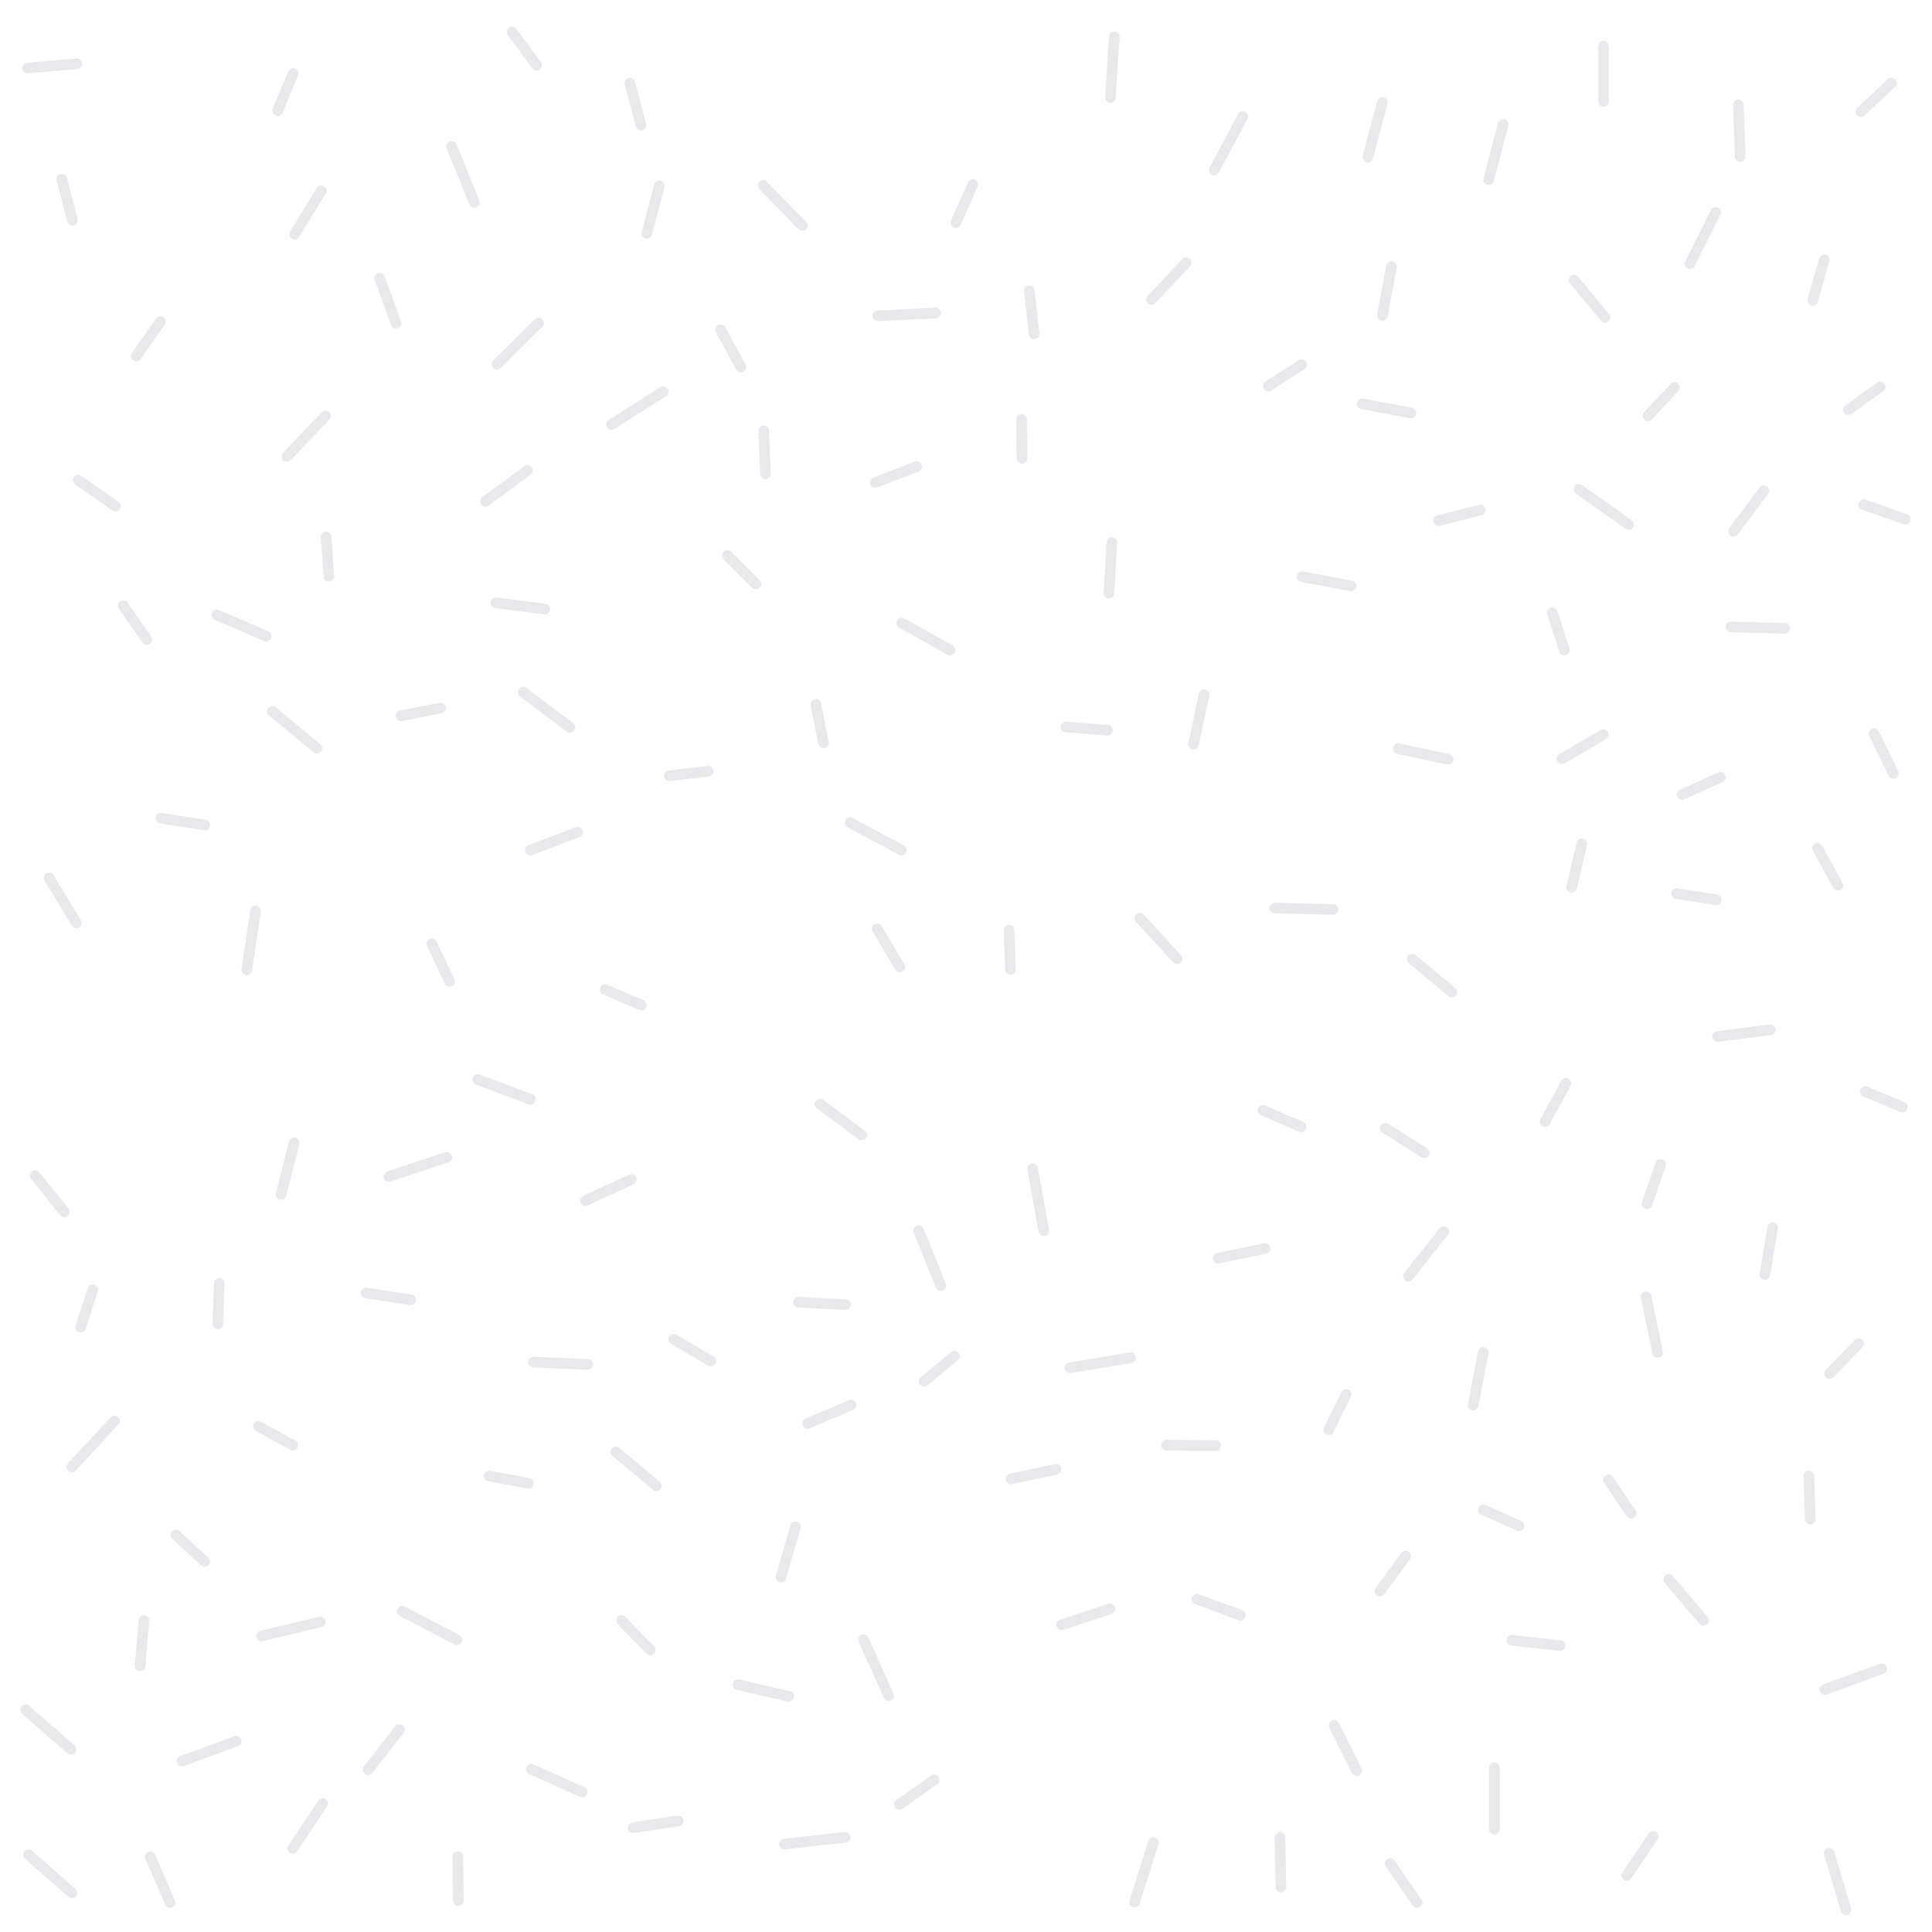
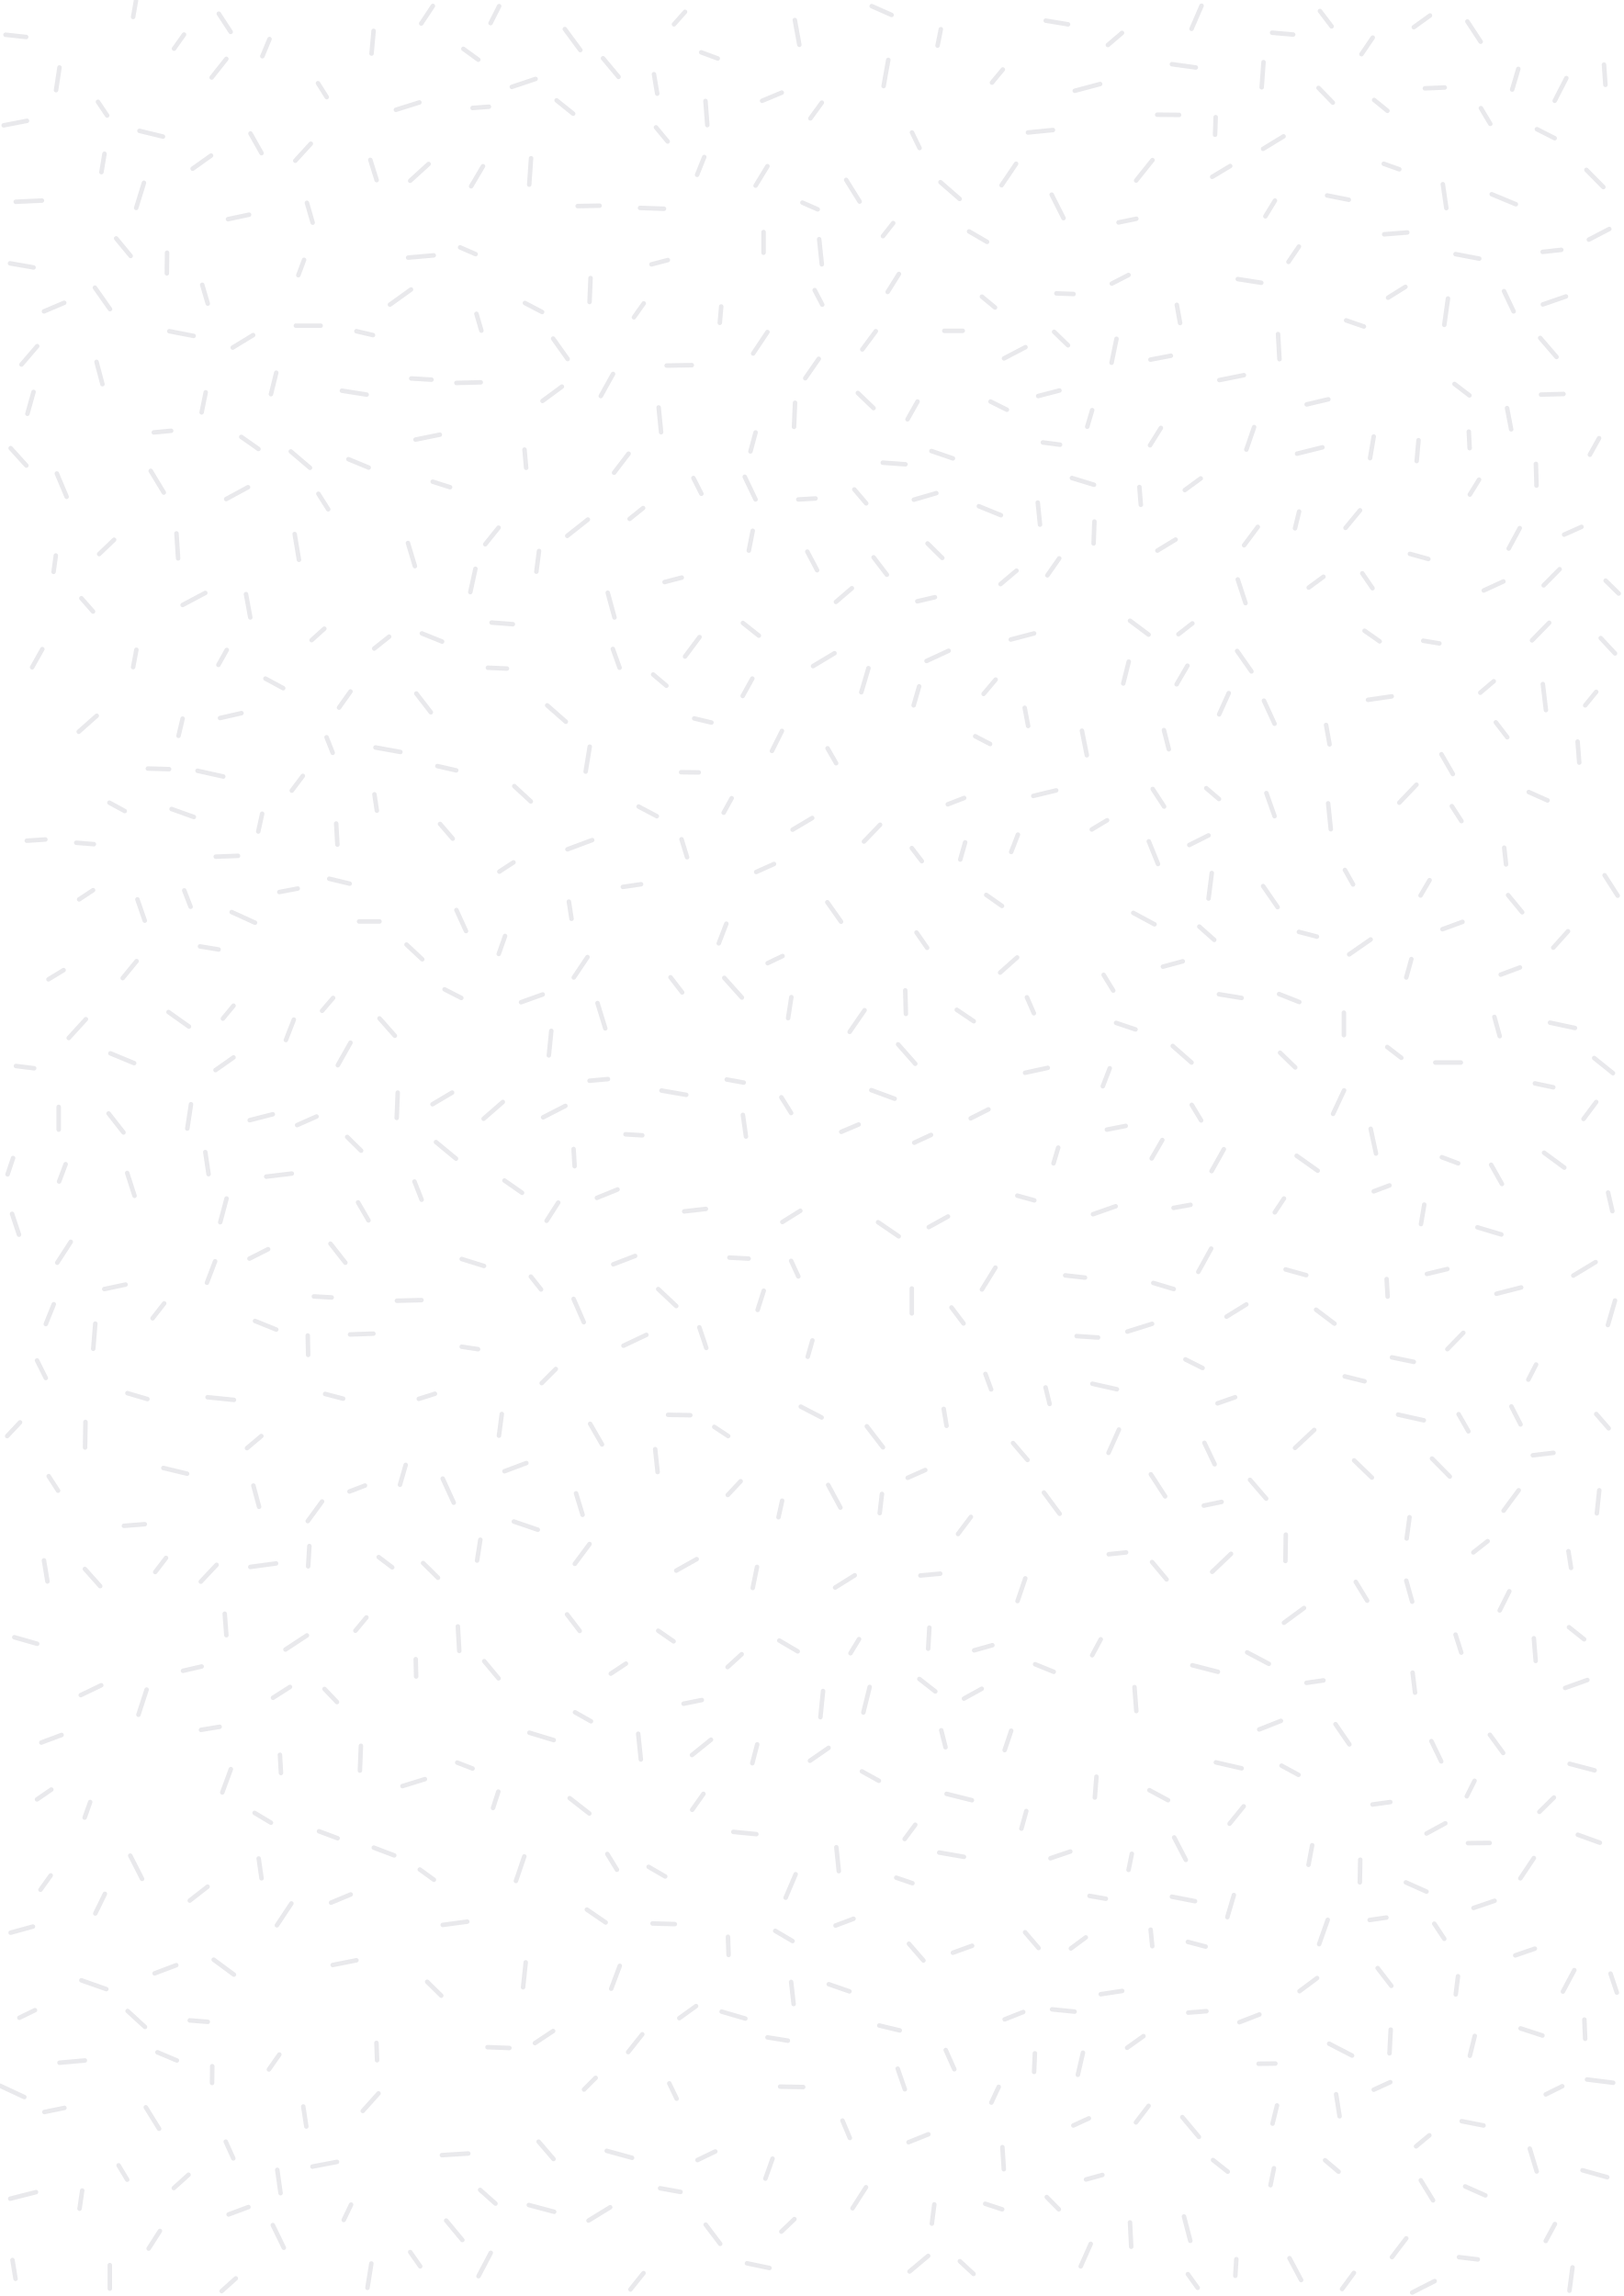
- <svg xmlns="http://www.w3.org/2000/svg" width="400" height="400" stroke="#3d3a58" stroke-opacity="0.11" stroke-width="2.2" stroke-linecap="round">
-   <line x1="12.8" y1="37.1" x2="15.0" y2="45.6" />
-   <line x1="60.7" y1="15.2" x2="57.5" y2="22.9" />
-   <line x1="66.5" y1="39.5" x2="61.0" y2="48.5" />
-   <line x1="7.3" y1="243.4" x2="13.3" y2="250.9" />
-   <line x1="263.9" y1="188.0" x2="276.0" y2="188.3" />
-   <line x1="298.9" y1="255.0" x2="291.6" y2="264.2" />
-   <line x1="75.8" y1="267.7" x2="85.0" y2="269.1" />
-   <line x1="150.6" y1="115.0" x2="156.5" y2="120.9" />
-   <line x1="340.8" y1="268.5" x2="343.2" y2="280.0" />
-   <line x1="25.5" y1="125.4" x2="30.4" y2="132.4" />
-   <line x1="60.9" y1="236.6" x2="58.2" y2="247.3" />
-   <line x1="376.3" y1="175.6" x2="380.5" y2="183.3" />
-   <line x1="286.8" y1="233.6" x2="294.9" y2="238.7" />
-   <line x1="331.9" y1="152.1" x2="323.4" y2="157.1" />
-   <line x1="333.0" y1="306.4" x2="337.7" y2="313.3" />
-   <line x1="110.4" y1="282.0" x2="121.7" y2="282.5" />
-   <line x1="19.2" y1="267.0" x2="16.7" y2="274.8" />
-   <line x1="149.2" y1="68.3" x2="153.4" y2="76.0" />
-   <line x1="238.8" y1="381.5" x2="234.9" y2="393.8" />
-   <line x1="288.1" y1="55.2" x2="286.2" y2="65.3" />
-   <line x1="385.9" y1="104.5" x2="394.5" y2="107.5" />
-   <line x1="307.1" y1="280.0" x2="305.0" y2="290.9" />
-   <line x1="269.5" y1="75.5" x2="262.6" y2="79.9" />
-   <line x1="211.5" y1="86.8" x2="211.6" y2="94.9" />
-   <line x1="229.8" y1="333.1" x2="219.8" y2="336.4" />
-   <line x1="130.7" y1="244.2" x2="121.2" y2="248.6" />
-   <line x1="91.2" y1="146.6" x2="83.0" y2="148.2" />
-   <line x1="169.8" y1="228.6" x2="178.4" y2="235.0" />
-   <line x1="52.9" y1="188.6" x2="51.1" y2="200.8" />
-   <line x1="247.8" y1="331.1" x2="256.8" y2="334.4" />
-   <line x1="313.0" y1="339.6" x2="323.0" y2="340.7" />
-   <line x1="78.6" y1="57.6" x2="82.0" y2="66.9" />
-   <line x1="67.4" y1="86.1" x2="59.4" y2="94.5" />
-   <line x1="311.2" y1="25.8" x2="308.2" y2="37.2" />
-   <line x1="345.5" y1="327.0" x2="352.7" y2="335.5" />
-   <line x1="384.8" y1="278.2" x2="378.8" y2="284.4" />
-   <line x1="325.9" y1="58.0" x2="332.3" y2="65.7" />
-   <line x1="230.7" y1="7.6" x2="229.9" y2="20.2" />
-   <line x1="342.3" y1="380.2" x2="336.8" y2="388.3" />
-   <line x1="66.3" y1="335.8" x2="54.2" y2="338.7" />
-   <line x1="241.5" y1="299.2" x2="251.7" y2="299.3" />
-   <line x1="45.4" y1="265.7" x2="45.1" y2="274.1" />
-   <line x1="94.8" y1="384.4" x2="94.9" y2="393.5" />
-   <line x1="269.6" y1="119.4" x2="279.7" y2="121.3" />
-   <line x1="367.0" y1="254.2" x2="365.4" y2="263.9" />
-   <line x1="261.9" y1="258.5" x2="252.2" y2="260.5" />
-   <line x1="289.5" y1="155.0" x2="299.8" y2="157.2" />
-   <line x1="291.0" y1="322.2" x2="285.7" y2="329.4" />
-   <line x1="193.4" y1="368.5" x2="186.2" y2="373.6" />
-   <line x1="365.2" y1="101.6" x2="358.9" y2="110.0" />
-   <line x1="377.7" y1="53.8" x2="375.3" y2="62.2" />
-   <line x1="111.5" y1="66.9" x2="102.9" y2="75.4" />
-   <line x1="109.2" y1="97.4" x2="100.5" y2="103.8" />
-   <line x1="326.9" y1="101.3" x2="337.2" y2="108.6" />
-   <line x1="93.5" y1="30.3" x2="98.2" y2="41.9" />
-   <line x1="358.4" y1="129.8" x2="369.5" y2="130.1" />
-   <line x1="16.2" y1="99.4" x2="23.9" y2="104.8" />
-   <line x1="292.4" y1="198.6" x2="300.6" y2="205.4" />
-   <line x1="261.5" y1="229.9" x2="269.4" y2="233.3" />
-   <line x1="374.5" y1="305.6" x2="374.8" y2="314.5" />
-   <line x1="128.7" y1="335.5" x2="134.6" y2="341.6" />
-   <line x1="119.6" y1="172.3" x2="109.8" y2="176.0" />
-   <line x1="190.2" y1="254.8" x2="194.8" y2="266.2" />
-   <line x1="44.9" y1="127.3" x2="55.1" y2="131.7" />
-   <line x1="83.3" y1="333.6" x2="94.6" y2="339.5" />
-   <line x1="181.6" y1="192.3" x2="186.3" y2="200.2" />
-   <line x1="98.9" y1="223.5" x2="109.8" y2="227.6" />
-   <line x1="82.7" y1="358.1" x2="76.2" y2="366.4" />
-   <line x1="321.4" y1="126.9" x2="323.9" y2="134.6" />
-   <line x1="5.3" y1="354.0" x2="14.7" y2="362.2" />
-   <line x1="257.3" y1="24.1" x2="251.4" y2="35.2" />
-   <line x1="213.8" y1="242.0" x2="216.1" y2="254.8" />
-   <line x1="186.7" y1="129.0" x2="196.7" y2="134.6" />
-   <line x1="276.2" y1="357.2" x2="280.9" y2="366.6" />
-   <line x1="139.5" y1="277.3" x2="147.2" y2="281.8" />
-   <line x1="176.0" y1="170.3" x2="186.6" y2="176.0" />
-   <line x1="220.7" y1="150.5" x2="229.3" y2="151.2" />
-   <line x1="168.9" y1="145.8" x2="170.5" y2="153.8" />
-   <line x1="230.2" y1="112.3" x2="229.6" y2="122.8" />
-   <line x1="193.7" y1="64.8" x2="181.7" y2="65.4" />
-   <line x1="10.2" y1="181.8" x2="15.8" y2="191.1" />
-   <line x1="213.1" y1="60.2" x2="214.1" y2="69.1" />
-   <line x1="164.7" y1="316.1" x2="161.7" y2="326.5" />
-   <line x1="102.7" y1="124.8" x2="112.8" y2="126.1" />
-   <line x1="101.3" y1="305.6" x2="109.4" y2="307.1" />
-   <line x1="130.4" y1="17.2" x2="132.7" y2="25.9" />
-   <line x1="56.4" y1="147.3" x2="65.6" y2="154.9" />
-   <line x1="5.9" y1="384.0" x2="14.9" y2="391.9" />
-   <line x1="106.0" y1="6.6" x2="111.1" y2="13.5" />
-   <line x1="53.5" y1="295.3" x2="60.6" y2="299.2" />
-   <line x1="189.8" y1="96.6" x2="181.2" y2="99.9" />
-   <line x1="309.4" y1="366.0" x2="309.4" y2="378.7" />
-   <line x1="158.0" y1="38.4" x2="166.1" y2="46.7" />
-   <line x1="31.1" y1="384.4" x2="35.2" y2="393.9" />
-   <line x1="282.0" y1="83.6" x2="292.1" y2="85.5" />
-   <line x1="29.8" y1="335.5" x2="29.0" y2="344.9" />
-   <line x1="110.0" y1="366.3" x2="120.5" y2="371.0" />
-   <line x1="356.2" y1="160.9" x2="348.3" y2="164.5" />
-   <line x1="197.6" y1="280.8" x2="191.3" y2="286.0" />
-   <line x1="125.3" y1="204.9" x2="132.8" y2="208.1" />
-   <line x1="208.9" y1="192.6" x2="209.2" y2="200.7" />
-   <line x1="249.3" y1="143.8" x2="247.1" y2="154.1" />
-   <line x1="48.9" y1="360.5" x2="37.7" y2="364.6" />
-   <line x1="92.5" y1="239.6" x2="80.5" y2="243.6" />
-   <line x1="176.2" y1="290.9" x2="167.2" y2="294.7" />
-   <line x1="265.0" y1="380.4" x2="265.2" y2="390.7" />
-   <line x1="346.7" y1="80.2" x2="341.2" y2="86.1" />
-   <line x1="324.2" y1="224.3" x2="319.9" y2="232.2" />
-   <line x1="332.0" y1="9.6" x2="332.0" y2="21.0" />
-   <line x1="66.8" y1="373.4" x2="60.6" y2="382.7" />
-   <line x1="33.3" y1="169.4" x2="42.4" y2="170.8" />
-   <line x1="236.0" y1="190.1" x2="243.7" y2="198.5" />
-   <line x1="378.7" y1="383.7" x2="382.2" y2="395.4" />
-   <line x1="218.6" y1="304.2" x2="209.3" y2="306.2" />
-   <line x1="165.3" y1="269.6" x2="175.1" y2="270.1" />
-   <line x1="108.3" y1="143.3" x2="118.0" y2="150.6" />
-   <line x1="306.5" y1="105.6" x2="297.8" y2="107.8" />
-   <line x1="389.6" y1="345.5" x2="377.8" y2="349.8" />
-   <line x1="386.2" y1="226.0" x2="393.9" y2="229.2" />
-   <line x1="33.2" y1="66.6" x2="28.2" y2="73.7" />
-   <line x1="343.8" y1="241.1" x2="341.0" y2="249.2" />
-   <line x1="366.5" y1="213.2" x2="355.6" y2="214.6" />
-   <line x1="36.4" y1="317.8" x2="42.4" y2="323.3" />
-   <line x1="278.7" y1="288.7" x2="275.1" y2="296.0" />
-   <line x1="234.1" y1="281.1" x2="221.5" y2="283.2" />
-   <line x1="347.1" y1="185.0" x2="355.3" y2="186.3" />
-   <line x1="146.6" y1="159.7" x2="138.6" y2="160.6" />
-   <line x1="175.0" y1="380.4" x2="162.4" y2="381.8" />
-   <line x1="136.5" y1="38.5" x2="133.9" y2="48.3" />
-   <line x1="15.9" y1="13.2" x2="5.7" y2="14.1" />
-   <line x1="389.3" y1="80.1" x2="382.7" y2="84.8" />
-   <line x1="391.6" y1="17.2" x2="385.3" y2="23.1" />
-   <line x1="359.9" y1="21.7" x2="360.3" y2="32.4" />
-   <line x1="137.3" y1="81.1" x2="126.6" y2="87.9" />
-   <line x1="140.4" y1="377.0" x2="131.1" y2="378.4" />
-   <line x1="388.0" y1="151.9" x2="392.0" y2="160.1" />
-   <line x1="245.6" y1="54.4" x2="238.4" y2="62.0" />
-   <line x1="178.8" y1="339.5" x2="184.0" y2="351.1" />
-   <line x1="201.4" y1="38.2" x2="197.9" y2="46.1" />
-   <line x1="286.2" y1="21.2" x2="283.2" y2="32.5" />
-   <line x1="67.5" y1="111.2" x2="68.1" y2="119.3" />
-   <line x1="307.1" y1="312.6" x2="314.5" y2="315.9" />
-   <line x1="355.2" y1="44.0" x2="349.9" y2="54.6" />
-   <line x1="23.7" y1="294.2" x2="14.9" y2="303.7" />
-   <line x1="287.8" y1="385.8" x2="293.4" y2="393.9" />
-   <line x1="327.5" y1="174.7" x2="325.4" y2="183.7" />
-   <line x1="89.4" y1="195.4" x2="93.1" y2="203.2" />
-   <line x1="158.1" y1="89.2" x2="158.5" y2="98.1" />
-   <line x1="152.8" y1="348.8" x2="163.3" y2="351.2" />
-   <line x1="127.5" y1="300.6" x2="135.9" y2="307.6" />
+ <svg xmlns="http://www.w3.org/2000/svg" width="794" height="1123">
+   <path fill="none" stroke="#3d3a58" stroke-opacity="0.11" stroke-width="2.2" stroke-linecap="round" d="M20.5 98.1L7.7 98.7M110.7 28.8L103.5 37.9M121.8 105.0L111.5 107.2M9.8 695.7L3.5 702.4M542.7 522.5L539.3 531.3M597.4 734.6L588.7 736.4M151.3 756.2L150.7 766.1M299.7 317.4L303.0 326.6M687.7 773.1L690.6 783.4M47.3 350.1L38.5 357.9M101.5 683.4L114.4 684.7M758.0 500.2L770.2 502.8M579.7 664.9L588.1 669.1M657.7 425.5L661.7 432.6M679.9 881.4L671.2 882.6M223.9 795.5L224.6 807.5M21.5 763.2L23.2 773.5M299.8 182.9L293.8 193.7M469.4 1106.0L476.1 1112.2M575.5 149.1L577.1 158.0M785.2 284.0L791.6 290.3M567.7 209.3L562.4 217.8M573.5 511.6L582.7 519.7M152.0 70.3L144.4 78.6M609.9 808.2L620.5 813.8M534.1 200.6L531.7 208.7M417.8 239.4L423.6 246.2M444.5 950.7L451.6 958.9M245.4 691.6L244.0 702.2M164.4 402.8L165.0 413.1M342.0 649.2L345.4 659.3M699.1 430.5L694.7 438.0M93.4 540.1L91.6 552.0M501.3 945.1L507.9 952.8M644.1 967.5L635.5 973.9M144.7 159.3L156.8 159.3M589.0 705.7L594.0 716.2M121.3 238.3L110.6 244.1M563.4 647.5L551.3 651.3M627.7 66.7L617.7 72.8M701.4 940.9L706.3 948.3M767.3 795.9L774.7 801.8M658.3 156.7L667.0 159.7M416.6 287.7L408.8 294.4M460.1 14.3L458.5 22.3M687.7 1094.8L680.7 1104.0M104.5 958.5L114.4 965.8M494.5 846.5L491.3 856.0M270.5 165.6L277.6 175.6M81.2 762.0L75.9 768.9M181.6 1107.1L179.7 1119.0M552.0 323.6L549.3 334.3M742.7 728.9L735.3 738.9M510.5 730.0L518.2 740.4M7.0 800.8L18.2 804.0M592.6 427.0L591.0 439.5M142.5 931.0L135.4 941.7M573.1 927.7L584.4 929.9M377.8 1055.8L374.3 1065.6M72.3 375.9L82.7 376.2M735.2 284.4L725.6 288.8M765.8 145.0L754.5 148.9M653.1 843.3L659.9 853.2M201.1 185.1L211.0 185.7M780.6 539.0L774.4 547.3M199.5 265.6L202.9 276.9M215.1 212.6L203.2 215.0M666.2 280.4L671.2 287.7M81.7 123.6L81.6 133.7M181.1 78.2L184.2 88.1M739.1 687.9L743.6 696.7M731.5 353.3L737.1 360.6M671.8 213.5L670.0 224.1M27.3 271.7L26.2 279.7M598.5 562.1L592.5 572.8M526.5 653.5L537.0 654.2M759.9 879.2L752.8 886.2M206.9 764.5L214.2 771.7M257.1 959.8L255.8 972.0M641.7 902.5L639.9 912.1M164.8 1057.4L152.8 1059.7M690.2 469.1L687.7 478.1M217.4 483.9L225.6 488.1M716.5 1069.4L726.4 1073.8M382.5 734.0L380.7 742.1M185.2 761.6L191.8 766.6M89.3 351.5L87.3 359.9M750.1 908.8L743.5 918.7M174.3 958.8L162.7 961.1M480.1 826.0L471.4 830.8M363.3 545.3L364.8 555.9M206.1 635.9L194.1 636.2M136.6 1004.9L131.5 1012.2M148.3 1030.3L149.8 1040.1M648.5 354.6L650.2 364.1M265.4 486.4L254.8 490.2M0.1 1020.2L11.9 1025.7M514.9 63.6L502.7 64.8M423.9 697.6L431.8 707.9M382.4 357.5L377.5 367.3M561.7 1030.0L555.5 1038.1M419.5 192.2L427.2 199.6M211.6 235.6L220.1 238.3M277.3 789.6L283.5 797.7M381.5 1020.6L392.8 1020.8M354.2 478.3L362.8 487.9M590.0 983.7L581.1 984.4M150.1 99.2L152.9 108.9M445.9 414.8L450.8 421.2M635.3 250.2L633.3 258.4M626.7 863.6L635.0 868.1M333.3 410.5L336.0 419.3M382.1 536.7L386.9 544.4M297.2 289.9L300.5 302.0M288.4 365.2L286.4 377.4M41.8 695.5L41.6 708.0M463.9 318.3L453.1 323.3M375.3 162.4L368.3 172.9M7.8 521.4L16.7 522.5M649.0 95.6L659.6 97.7M92.8 988.2L101.6 988.9M428.3 162.0L421.7 170.9M100.4 290.0L89.3 295.9M317.2 913.1L325.3 917.8M339.5 351.4L347.9 353.4M356.0 947.3L356.3 956.2M203.6 339.2L210.7 348.4M207.8 870.2L196.8 873.6M261.9 38.6L250.3 42.5M42.0 498.5L33.6 507.7M31.1 474.5L23.7 479.0M51.1 75.2L49.6 84.2M116.4 418.6L105.5 419.0M6.1 1105.4L7.6 1114.6M501.4 772.0L497.6 783.1M398.4 141.9L402.1 149.0M211.7 2.9L206.0 11.5M107.4 844.6L98.3 846.1M66.7 317.8L65.1 326.3M780.6 338.4L775.2 345.0M4.9 128.8L16.4 130.8M174.3 162.0L182.4 163.9M368.1 259.6L366.2 269.3M623.0 1060.5L621.3 1068.8M313.0 101.7L324.7 102.1M373.4 113.5L373.4 123.6M53.7 1107.9L53.7 1119.4M408.1 319.5L397.6 325.8M62.2 573.7L65.8 584.9M501.5 169.8L491.0 175.3M751.1 226.9L751.4 237.5M431.7 226.3L442.8 227.1M200.6 1101.5L205.5 1108.5M135.1 182.3L132.5 192.8M39.8 968.6L52.0 972.9M663.0 773.7L668.6 782.9M750.6 953.1L741.0 956.4M40.2 1071.4L38.9 1080.3M680.6 340.6L669.0 342.3M124.7 646.1L135.1 650.3M229.0 1053.3L216.1 1054.1M297.0 906.8L301.7 914.5M23.8 722.0L28.4 729.1M649.6 195.3L639.0 197.8M715.2 450.9L705.4 454.5M381.1 802.4L390.1 807.7M673.7 962.6L680.4 971.3M246.7 577.4L255.3 583.4M159.7 360.6L162.7 368.2M419.9 550.0L411.4 553.6M762.7 278.4L754.9 286.3M135.0 764.7L122.4 766.4M497.8 408.2L494.5 416.7M83.7 210.7L75.2 211.5M71.3 1030.7L77.8 1041.2M352.7 149.9L352.0 157.9M159.0 681.8L167.8 684.1M343.2 831.5L334.3 833.3M142.2 220.8L151.6 228.8M771.5 362.7L772.3 373.0M594.5 57.3L594.2 65.9M750.1 801.3L751.0 812.4M225.8 615.8L236.7 619.2M18.1 665.4L22.4 674.0M136.9 858.3L137.4 867.2M533.4 1097.5L528.5 1108.5M258.9 847.5L270.8 851.1M243.7 876.3L241.1 884.3M365.3 1107.0L376.3 1109.3M693.7 215.3L692.8 225.5M272.2 49.1L280.3 55.6M727.5 753.8L720.5 759.3M689.5 270.9L698.5 273.4M552.6 303.6L561.7 310.4M355.4 528.0L363.7 529.5M728.6 848.5L735.1 857.4M178.5 726.6L170.9 729.5M427.2 272.6L433.7 281.1M729.5 95.0L741.3 99.9M205.1 50.1L193.6 53.7M110.9 317.9L106.8 325.2M689.3 742.1L687.9 752.5M643.6 640.6L652.6 647.4M671.3 18.4L665.8 26.5M611.3 723.8L619.2 733.0M157.5 734.4L150.5 744.0M259.7 77.4L258.8 90.3M80.3 637.5L74.6 644.8M121.5 1079.5L111.8 1083.1M711.8 124.3L723.4 126.5M58.0 1059.1L62.2 1066.1M602.0 760.0L592.8 768.8M431.3 730.7L430.2 740.1M448.2 456.1L453.4 463.6M766.8 455.5L759.6 463.5M665.2 909.6L665.0 920.7M532.5 1036.1L524.9 1039.6M563.7 385.9L569.3 394.5M642.7 699.4L633.3 708.2M708.1 146.0L706.3 158.9M238.6 326.6L247.9 327.0M66.8 470.1L60.0 478.4M483.4 542.6L474.7 547.0M700.0 851.6L704.8 861.5M574.9 263.9L566.0 269.3M769.0 1109.0L767.5 1120.4M273.0 588.2L267.3 597.1M421.5 866.4L429.8 871.0M340.7 762.6L330.7 768.2M212.7 681.7L204.8 684.2M215.2 403.0L221.4 410.2M605.3 283.4L609.1 295.0M455.5 220.6L466.0 224.2M700.3 713.4L709.0 722.2M774.8 987.8L775.2 997.2M459.3 906.1L471.4 908.2M789.8 636.1L786.3 648.1M82.4 495.0L92.4 502.1M453.9 1103.4L444.8 1111.0M579.0 1084.1L582.1 1096.0M462.9 877.4L475.3 880.5M73.7 230.3L80.1 240.9M495.4 705.8L502.5 714.1M486.9 332.4L481.0 339.4M326.7 692.0L337.6 692.2M497.1 279.1L489.3 285.7M47.2 177.0L50.1 187.9M422.8 494.1L415.5 504.7M28.7 541.4L28.7 552.5M721.2 995.8L718.8 1005.5M623.5 98.1L618.8 105.8M418.0 770.5L408.4 776.5M683.7 691.9L696.3 694.7M704.9 368.9L710.5 378.6M722.5 600.3L734.2 603.8M635.2 455.8L644.0 458.1M718.3 211.1L718.7 219.2M110.4 1047.5L114.1 1055.7M271.8 669.6L264.9 676.5M529.1 357.4L531.5 369.4M538.0 41.1L525.6 44.4M730.8 497.4L733.4 506.8M63.7 907.6L69.5 919.0M692.7 383.8L684.3 392.6M314.8 148.4L310.0 155.2M345.1 1088.1L352.2 1097.5M115.3 1114.4L108.4 1120.6M764.6 192.7L753.6 193.0M696.5 589.2L694.9 598.7M490.2 1050.2L490.9 1061.0M198.8 462.0L206.5 469.2M554.8 825.2L555.7 836.9M78.2 1091.2L72.7 1099.8M100.4 563.5L102.0 574.3M233.0 153.5L235.4 161.7M185.6 450.7L175.6 450.7M454.5 796.1L453.9 806.4M714.4 519.7L701.9 519.7M278.2 441.0L279.5 449.4M583.1 304.9L576.3 310.2M404.7 366.0L408.9 373.3M201.0 141.6L190.7 149.0M467.9 493.9L476.2 499.5M90.1 435.5L93.2 443.5M490.4 34.0L485.1 40.4M239.1 52.2L231.1 52.8M776.3 821.7L765.4 825.6M20.7 317.5L15.7 326.4M417.4 938.5L408.6 941.8M471.5 390.3L463.5 393.4M148.1 379.5L142.7 386.7M298.4 1079.6L287.8 1086.1M2.7 17.0L12.8 18.1M482.3 437.7L490.0 443.1M114.2 491.9L109.0 498.2M155.5 40.7L159.8 47.5M782.0 214.3L777.5 222.4M784.4 31.6L785.1 41.5M378.5 422.6L369.8 426.5M665.1 249.6L658.0 258.2M83.9 395.7L94.8 399.6M622.1 16.0L632.4 16.9M97.8 462.9L106.9 464.4M707.8 620.7L697.8 623.1M516.6 143.5L525.0 143.8M472.0 412.0L469.6 420.4M724.2 52.9L728.8 60.6M256.5 219.9L257.3 228.8M251.5 384.5L259.6 392.0M71.7 826.4L67.7 838.7M541.4 401.2L533.9 405.7M555.7 107.0L547.0 108.8M258.6 1078.5L271.0 1081.8M213.9 374.7L223.1 376.8M461.5 689.1L462.9 697.4M245.9 539.0L236.5 547.2M113.3 446.1L124.7 451.3M288.3 755.2L281.1 764.9M238.4 1001.3L249.1 1001.7M605.3 136.5L616.8 138.3M100.6 191.9L98.6 201.7M653.4 1024.3L655.1 1035.1M37.3 412.2L45.9 412.9M553.5 906.7L551.9 914.6M54.0 515.2L65.6 520.0M31.5 1031.0L21.7 1033.0M439.6 134.0L434.1 142.8M710.0 394.3L714.7 401.6M316.1 652.9L304.9 658.2M459.8 769.7L450.1 770.6M17.1 983.2L9.5 986.9M784.7 428.1L791.1 438.1M699.0 1044.4L692.5 1049.8M637.7 786.5L627.9 793.7M276.2 14.2L283.8 24.5M362.2 724.5L355.9 731.2M322.8 1070.3L332.8 1072.1M586.5 453.2L593.8 459.7M274.8 189.1L265.3 196.1M634.1 565.3L644.4 572.6M362.7 809.1L355.8 815.4M713.0 966.6L711.9 975.5M426.3 3.0L436.0 7.3M480.2 145.1L486.6 150.4M96.6 377.0L109.2 379.8M782.1 728.9L780.9 740.2M505.7 309.8L494.3 312.8M438.3 918.4L446.2 921.1M776.1 1017.1L788.9 1018.7M546.0 165.7L543.6 177.4M582.2 589.3L573.9 590.8M608.3 183.5L596.3 185.9M133.4 545.0L122.1 547.9M90.0 16.9L85.1 23.8M349.3 697.9L356.1 702.4M352.9 983.9L364.5 987.3M392.4 99.1L399.9 102.4M565.9 56.1L576.6 56.2M167.2 191.1L179.3 193.0M773.4 257.7L764.9 261.5M662.2 714.3L670.9 722.7M240.0 1101.9L234.0 1113.3M55.8 264.0L48.5 271.0M307.4 221.9L300.3 231.2M766.0 38.2L760.3 49.3M257.4 715.6L246.7 719.6M319.4 329.9L325.9 335.4M456.9 1078.2L455.7 1087.6M676.7 80.1L684.3 82.8M333.4 282.5L325.0 284.7M190.3 311.4L183.0 317.2M236.8 812.5L243.8 820.9M605.0 318.4L612.0 328.4M517.5 561.3L515.2 569.0M345.2 591.3L334.6 592.5M596.1 486.3L607.2 488.1M339.1 233.8L343.0 241.5M256.7 148.2L265.1 152.6M474.8 741.9L468.5 750.3M32.1 569.4L28.9 577.9M281.2 837.5L289.0 841.9M251.1 421.8L244.2 426.3M30.1 848.6L20.2 852.3M326.6 127.2L318.6 129.3M548.8 973.8L538.3 975.4M506.2 814.0L515.3 817.7M580.9 1112.3L585.7 1119.0M24.8 917.3L19.8 924.3M594.6 862.0L607.2 864.9M747.6 387.4L756.8 391.5M657.2 495.3L657.2 506.3M169.8 556.1L176.6 562.8M434.4 29.3L432.1 42.1M626.4 841.7L615.8 845.9M13.2 59.1L1.8 61.3M135.6 1061.3L137.2 1072.7M179.2 791.1L173.8 797.6M512.4 522.3L501.3 524.7M345.0 49.4L345.9 61.2M314.5 248.5L307.9 253.8M251.3 744.2L263.0 748.2M221.1 534.4L211.5 540.1M657.6 673.2L667.3 675.6M536.2 869.0L535.4 879.2M256.4 908.0L252.3 920.0M601.6 81.2L592.8 86.5M144.1 261.2L146.2 273.8M216.5 723.2L221.9 735.0M670.3 552.1L672.9 564.2M86.2 961.2L75.6 965.2M523.4 905.6L513.7 908.9M753.2 165.3L761.2 174.6M529.6 1004.0L527.1 1014.8M128.2 398.0L126.3 406.7M183.6 365.6L195.8 367.8M53.5 392.6L61.0 396.7M564.0 627.5L574.0 630.5M171.7 1078.3L168.1 1085.8M391.6 688.0L401.8 693.3M51.3 926.3L46.6 935.9M223.6 862.1L231.1 865.0M578.2 1035.5L586.3 1045.2M123.9 726.6L126.7 737.0M705.6 90.1L707.3 101.8M110.8 586.2L107.7 597.8M524.2 233.8L535.0 237.1M387.0 487.7L385.4 498.0M148.7 127.1L145.9 134.6M213.2 558.6L223.0 566.7M133.4 1088.3L138.8 1099.4M41.5 767.4L49.0 775.8M569.2 357.1L571.6 366.5M680.7 663.9L691.4 666.1M296.7 1052.0L309.1 1055.4M545.6 590.0L534.5 593.9M401.9 50.2L396.3 57.9M98.9 139.3L101.6 148.5M293.2 100.6L282.5 100.8M107.0 6.7L112.8 15.6M430.4 403.4L422.5 411.6M764.0 1020.4L755.9 1024.4M773.9 1061.5L786.0 1064.9M141.8 825.1L133.5 830.4M122.5 65.3L127.9 74.9M462.5 1002.7L466.7 1012.1M369.5 211.5L367.0 220.8M767.6 862.7L779.8 865.9M729.2 569.7L734.5 579.1M760.4 1087.8L755.9 1096.1M730.9 929.7L720.6 933.2M206.3 309.8L216.2 313.8M306.1 813.7L298.7 818.6M552.6 1087.0L553.2 1098.9M751.2 667.4L747.4 674.8M568.4 557.6L563.2 566.6M628.7 620.9L638.8 623.7M208.9 969.3L215.8 976.1M314.1 995.0L307.2 1003.7M118.1 348.8L107.6 351.2M626.0 514.9L633.4 522.1M358.6 896.0L369.9 897.1M46.4 140.7L53.8 151.2M515.5 162.3L522.3 168.9M625.5 486.2L635.4 490.1M267.6 345.0L276.7 353.0M323.5 533.4L335.6 535.5M338.3 178.6L326.0 178.8M39.8 292.6L45.5 299.1M439.2 510.8L447.6 520.3M644.8 43.0L651.8 50.2M705.1 566.0L713.1 569.0M161.6 608.3L168.9 617.6M430.0 990.7L440.0 993.1M313.5 432.5L304.6 433.8M583.1 814.5L595.6 817.7M460.3 846.3L462.4 854.6M223.2 445.1L227.9 455.4M412.0 1037.2L415.6 1045.7M398.8 243.8L390.4 244.3M737.5 437.8L744.4 446.2M53.1 544.6L60.4 553.9M470.8 161.8L461.8 161.8M158.6 307.5L152.4 313.1M175.1 588.1L180.2 596.9M388.8 197.0L388.3 208.8M212.1 124.9L199.6 126.0M303.1 961.5L298.9 972.7M263.6 269.5L262.3 279.6M98.6 815.1L89.5 817.2M319.8 36.3L321.4 45.8M184.1 999.2L184.4 1007.7M280.5 562.0L281.0 570.4M124.5 886.7L132.5 891.5M342.9 25.6L351.0 28.6M771.6 897.4L782.4 901.3M259.6 624.4L264.6 630.7M465.3 639.5L471.2 647.3M47.9 49.8L52.4 56.5M176.5 853.9L176.0 866.0M131.8 19.1L128.3 27.5M297.3 527.8L288.3 528.6M109.9 789.3L110.7 799.8M687.3 140.3L678.8 145.6M617.9 30.4L617.0 42.7M388.7 9.8L390.9 21.9M455.3 555.1L447.1 558.9M706.8 891.8L697.6 896.8M587.6 2.8L582.7 14.1M547.2 699.2L542.1 710.6M319.1 940.8L330.0 941.1M22.2 410.6L13.1 411.2M171.5 926.6L161.9 930.6M473.9 113.2L482.7 118.3M748.1 1050.9L751.5 1062.1M386.9 616.7L390.4 624.3M757.6 304.6L749.2 313.2M287.5 254.1L277.4 262.1M582.8 540.4L587.4 548.0M382.3 45.3L372.7 49.3M457.2 292.1L448.6 294.1M288.8 136.0L288.3 147.7M182.6 652.3L171.2 652.7M67.2 439.9L70.8 450.3M82.8 162.0L94.7 164.3M743.6 992.1L754.3 995.6M405.3 970.5L415.4 974.0M550.7 759.3L542.2 760.2M228.5 939.9L216.5 941.5M562.1 875.6L571.2 880.5M425.3 825.1L422.2 837.6M539.1 1063.8L531.1 1066.0M650.0 999.6L661.2 1005.4M120.3 290.6L122.4 302.0M92.2 1063.7L85.0 1070.2M6.4 566.4L3.7 574.4M737.0 199.6L739.0 210.0M445.9 630.2L445.9 642.4M302.0 581.8L291.9 585.9M557.2 238.2L557.9 246.9M604.6 1105.0L604.1 1113.1M49.5 824.3L39.5 829.1M730.5 333.2L723.9 338.8M370.2 766.4L368.1 776.7M413.8 88.0L420.4 98.6M287.3 468.1L280.6 478.1M310.6 614.3L299.9 618.4M18.2 169.3L10.5 178.3M234.9 753.1L233.3 763.3M780.6 691.6L786.7 698.6M404.6 441.3L411.3 450.8M234.8 1071.1L242.3 1077.8M715.6 651.9L707.8 659.9M420.1 801.7L415.9 808.6M600.9 339.0L596.2 349.4M103.2 76.1L94.2 82.5M535.2 255.1L534.8 265.8M755.1 563.8L765.0 571.1M476.9 360.1L484.2 363.9M26.3 637.9L22.4 647.6M496.9 80.1L489.8 90.6M375.3 81.3L369.5 90.8M289.6 410.9L277.5 415.4M41.5 1007.8L29.1 1008.9M185.1 1023.9L177.4 1032.5M545.8 500.3L555.3 503.5M628.8 750.6L628.6 763.5M678.0 937.9L669.8 939.1M506.1 1004.3L505.7 1013.4M205.3 914.4L212.2 919.4M763.5 122.2L754.4 123.2M511.4 10.1L522.3 11.9M623.7 1009.3L615.5 1009.4M156.0 895.7L165.1 899.1M559.2 995.9L551.2 1001.6M394.8 269.8L399.6 278.9M502.2 487.8L505.6 495.6M363.3 304.7L371.1 310.9M497.4 468.3L489.1 475.7M463.6 595.0L454.2 600.2M288.6 696.4L294.4 706.5M118.0 213.7L126.4 219.6M501.1 346.2L502.8 355.1M690.8 818.1L692.0 827.9M608.2 883.5L601.3 892.0M287.0 934.0L296.2 940.3M501.9 885.8L499.5 894.4M225.0 121.0L232.6 124.3M459.9 89.1L469.3 97.3M405.0 726.3L411.0 737.4M518.0 273.1L512.2 281.4M486.8 620.0L480.2 630.7M767.0 758.7L768.3 766.9M592.3 610.7L586.0 622.1M446.0 64.8L449.7 72.4M340.4 981.2L332.2 987.1M711.8 799.5L714.6 808.3M603.4 926.9L600.2 937.7M170.4 224.6L180.3 228.7M405.2 854.9L396.1 861.2M402.5 827.1L401.2 839.9M452.5 719.0L443.9 722.8M16.1 942.3L5.2 945.3M27.8 231.6L32.6 243.0M150.1 799.9L139.6 806.8M5.9 593.7L9.3 603.9M662.1 1111.7L656.3 1119.6M349.8 1052.3L341.1 1056.5M182.7 15.1L181.7 26.2M203.3 811.5L203.5 820.0M16.4 191.7L13.4 202.4M391.4 592.2L382.6 597.7M647.2 821.9L638.9 823.1M447.6 892.5L442.4 899.5M516.5 386.6L505.3 389.3M355.2 451.8L351.5 461.4M649.5 392.9L650.8 405.6M56.8 116.6L63.9 125.2M429.4 597.8L439.5 604.7M678.1 625.6L678.6 634.2M45.5 435.4L38.7 439.9M625.0 163.4L625.7 175.7M409.0 903.5L410.2 915.2M44.1 881.4L41.4 889.0M244.1 3.0L239.9 11.3M485.3 804.7L476.4 807.2M314.7 1111.8L308.3 1119.8M34.6 607.4L28.0 617.6M701.6 1115.7L690.6 1121.3M531.0 947.6L523.7 953.0M518.1 191.0L507.7 193.7M439.0 1011.8L442.5 1021.9M243.8 258.1L237.3 266.2M291.3 1016.3L285.6 1022.0M154.8 546.1L145.3 550.3M123.8 163.9L113.8 170.0M550.5 550.7L541.3 552.5M649.3 939.0L645.1 950.9M226.6 23.9L233.9 29.2M367.9 331.9L363.2 340.4M62.3 681.4L72.1 684.3M327.9 478.0L333.6 485.4M539.7 476.8L544.4 484.5M183.1 388.5L184.3 396.5M738.1 778.3L733.4 787.7M129.8 331.9L138.5 336.6M615.1 257.7L608.4 266.7M750.6 529.9L759.6 531.8M688.2 113.7L676.9 114.6M511.3 678.6L513.3 686.7M61.4 628.3L51.0 630.5M453.6 265.8L460.8 272.9M155.7 241.5L160.5 249.1M292.2 490.6L296.0 503.0M236.2 81.3L230.4 91.1M514.3 95.2L520.1 106.7M364.2 233.2L369.5 244.3M424.7 326.8L421.2 338.6M171.4 510.0L165.2 521.0M112.9 865.3L108.7 876.7M105.9 765.4L98.2 773.6M77.0 1003.8L86.5 1007.8M171.4 338.2L165.8 346.1M25.1 875.3L18.1 880.1M679.5 579.8L671.8 582.7M448.7 196.4L443.8 205.1M232.5 278.2L230.0 289.6M70.4 89.4L66.6 101.7M142.7 574.0L130.2 575.5M514.5 982.8L525.5 983.9M127.8 702.4L120.8 708.3M235.1 187.0L223.2 187.3M680.1 992.7L679.5 1004.3M153.5 634.1L162.2 634.6M86.3 260.9L87.1 273.1M449.5 335.7L446.8 345.0M562.7 943.8L563.5 951.9M780.3 617.3L769.4 623.9M312.3 394.5L321.2 399.2M105.2 616.9L101.2 627.4M534.2 676.8L546.2 679.5M454.0 1043.9L444.3 1047.8M131.1 611.0L122.0 615.6M386.9 969.4L388.1 980.2M281.7 730.4L284.9 740.9M114.2 517.2L105.4 523.4M520.9 623.8L530.6 624.9M563.4 764.0L570.5 772.5M613.3 208.9L609.5 219.9M278.6 879.5L288.2 887.0M721.1 871.0L717.3 878.6M670.3 459.5L659.8 466.8M723.3 234.6L718.8 241.9M624.5 1029.8L622.3 1038.7M423.5 1069.8L416.9 1080.1M263.4 1047.5L270.7 1056.0M5.2 219.2L12.9 227.7M375.3 996.5L385.3 998.1M321.9 630.5L330.7 638.8M305.9 554.8L314.1 555.3M344.0 877.4L338.5 885.2M103.8 1010.6L103.7 1018.8M563.6 78.3L555.6 88.3M357.8 390.4L353.9 397.5M397.3 655.6L395.0 663.6M240.4 304.5L250.8 305.3M573.1 31.4L584.8 33.0M679.9 1018.4L671.8 1022.1M497.5 584.8L505.8 587.1M786.4 583.3L788.5 592.4M619.3 387.9L623.3 399.2M320.4 708.8L321.6 720.0M66.5 0.3L65.1 8.3M209.6 80.2L200.6 88.4M754.5 334.6L756.0 347.3M561.8 411.5L566.3 422.6M647.2 282.1L640.0 287.4M68.2 64.0L79.7 66.8M342.1 311.6L335.0 321.1M162.9 488.1L157.5 494.4M672.0 48.9L678.5 54.2M742.5 33.7L739.5 43.8M574.2 898.7L579.9 909.7M699.3 7.6L691.4 13.3M356.7 615.1L366.1 615.6M743.2 258.3L737.8 268.3M389.1 916.7L384.2 928.2M484.4 196.4L492.4 200.4M247.0 457.8L243.9 466.6M775.8 83.1L784.1 91.5M787.0 112.0L777.0 117.2M562.8 721.1L569.8 731.9M347.7 850.9L338.4 858.4M782.8 312.1L789.8 319.6M426.1 533.2L437.5 537.4M667.3 308.5L674.7 313.7M572.6 174.0L562.6 175.9M488.4 1020.7L484.8 1028.4M457.9 241.2L446.9 244.4M713.3 691.7L718.1 700.1M617.7 433.4L624.8 443.7M225.8 658.7L233.8 659.9M321.9 797.6L329.4 802.8M532.8 927.3L540.8 928.7M478.7 247.6L489.5 252.0M787.6 965.3L790.7 974.6M648.0 1056.6L654.6 1062.2M269.6 504.2L268.4 516.2M759.7 710.6L749.6 711.8M280.5 635.3L285.5 646.7M714.8 1037.5L725.5 1039.6M507.5 245.8L508.6 256.6M593.2 1056.5L600.4 1062.2M475.4 951.7L466.0 955.1M198.4 716.5L195.6 726.2M735.6 414.6L736.5 422.8M743.9 629.7L731.8 632.8M511.9 1074.6L517.8 1080.6M397.2 400.1L387.6 405.8M538.3 801.8L534.1 809.6M694.8 1066.4L700.8 1076.2M711.3 187.8L718.6 193.4M717.6 10.5L724.1 20.4M589.9 385.5L596.1 390.8M79.9 718.0L91.5 720.8M657.3 533.3L651.9 544.8M145.6 434.6L136.6 436.3M312.1 848.0L313.4 860.6M551.9 134.5L543.7 138.7M591.0 408.6L581.6 413.3M31.4 148.1L21.5 152.3M158.7 826.1L164.8 832.5M202.7 577.9L206.2 586.8M578.4 470.2L568.7 472.8M481.9 672.0L484.7 679.6M327.3 1019.0L330.9 1026.5M587.2 234.0L579.4 239.7M388.5 1085.4L382.1 1091.5M554.2 446.5L564.6 452.1M150.5 653.2L150.7 662.7M379.1 944.4L387.6 949.4M370.3 853.2L367.9 862.4M335.0 5.8L329.6 11.9M779.6 517.5L788.8 524.9M382.7 467.6L375.4 471.1M615.9 985.3L606.1 989.1M580.7 325.6L575.4 334.7M743.3 473.2L733.9 476.7M182.8 903.7L192.8 907.5M161.0 429.8L171.0 432.2M320.8 62.3L326.5 69.2M500.4 984.1L491.3 987.7M436.8 109.1L431.8 115.5M17.6 1072.2L5.0 1075.4M143.7 498.7L139.8 508.7M29.1 33.0L27.4 44.1M373.5 631.3L370.5 640.7M442.7 484.4L443.0 495.9M769.9 963.6L764.3 974.1M62.4 983.6L70.9 991.4M728.5 901.4L717.9 901.5M344.4 76.8L340.9 85.5M185.6 498.1L193.1 506.6M400.4 175.5L393.8 185.0M194.5 534.4L194.0 546.8M687.5 920.7L697.6 925.2M630.6 1104.5L636.3 1115.2M294.9 28.5L302.5 37.6M101.5 922.8L92.8 929.6M618.1 342.7L623.3 354.0M696.0 313.4L703.9 314.7M270.5 993.4L261.6 999.3M604.0 683.4L595.4 686.4M218.2 1086.1L226.1 1095.6M609.5 638.0L599.8 644.0M276.5 540.9L265.6 546.5M713.5 1104.0L722.7 1105.1M400.6 117.0L401.9 129.3M627.9 586.2L623.4 593.0M645.5 5.4L651.2 12.9M735.5 142.4L740.2 152.3M333.1 377.7L341.7 377.8M548.7 16.1L541.8 22.0M706.5 42.8L696.8 43.2M46.6 647.4L45.6 659.7M322.1 199.3L323.3 211.4M126.5 909.0L127.9 918.7M678.4 512.1L685.3 517.4M510.0 216.4L518.4 217.5M751.6 63.2L760.3 67.6M70.8 745.5L60.6 746.3M646.7 218.8L634.3 221.9M449.6 821.2L457.4 827.3M635.2 120.6L630.1 128.1M481.8 1077.9L490.1 1080.6M580.9 949.8L589.6 952.1" />
</svg>
